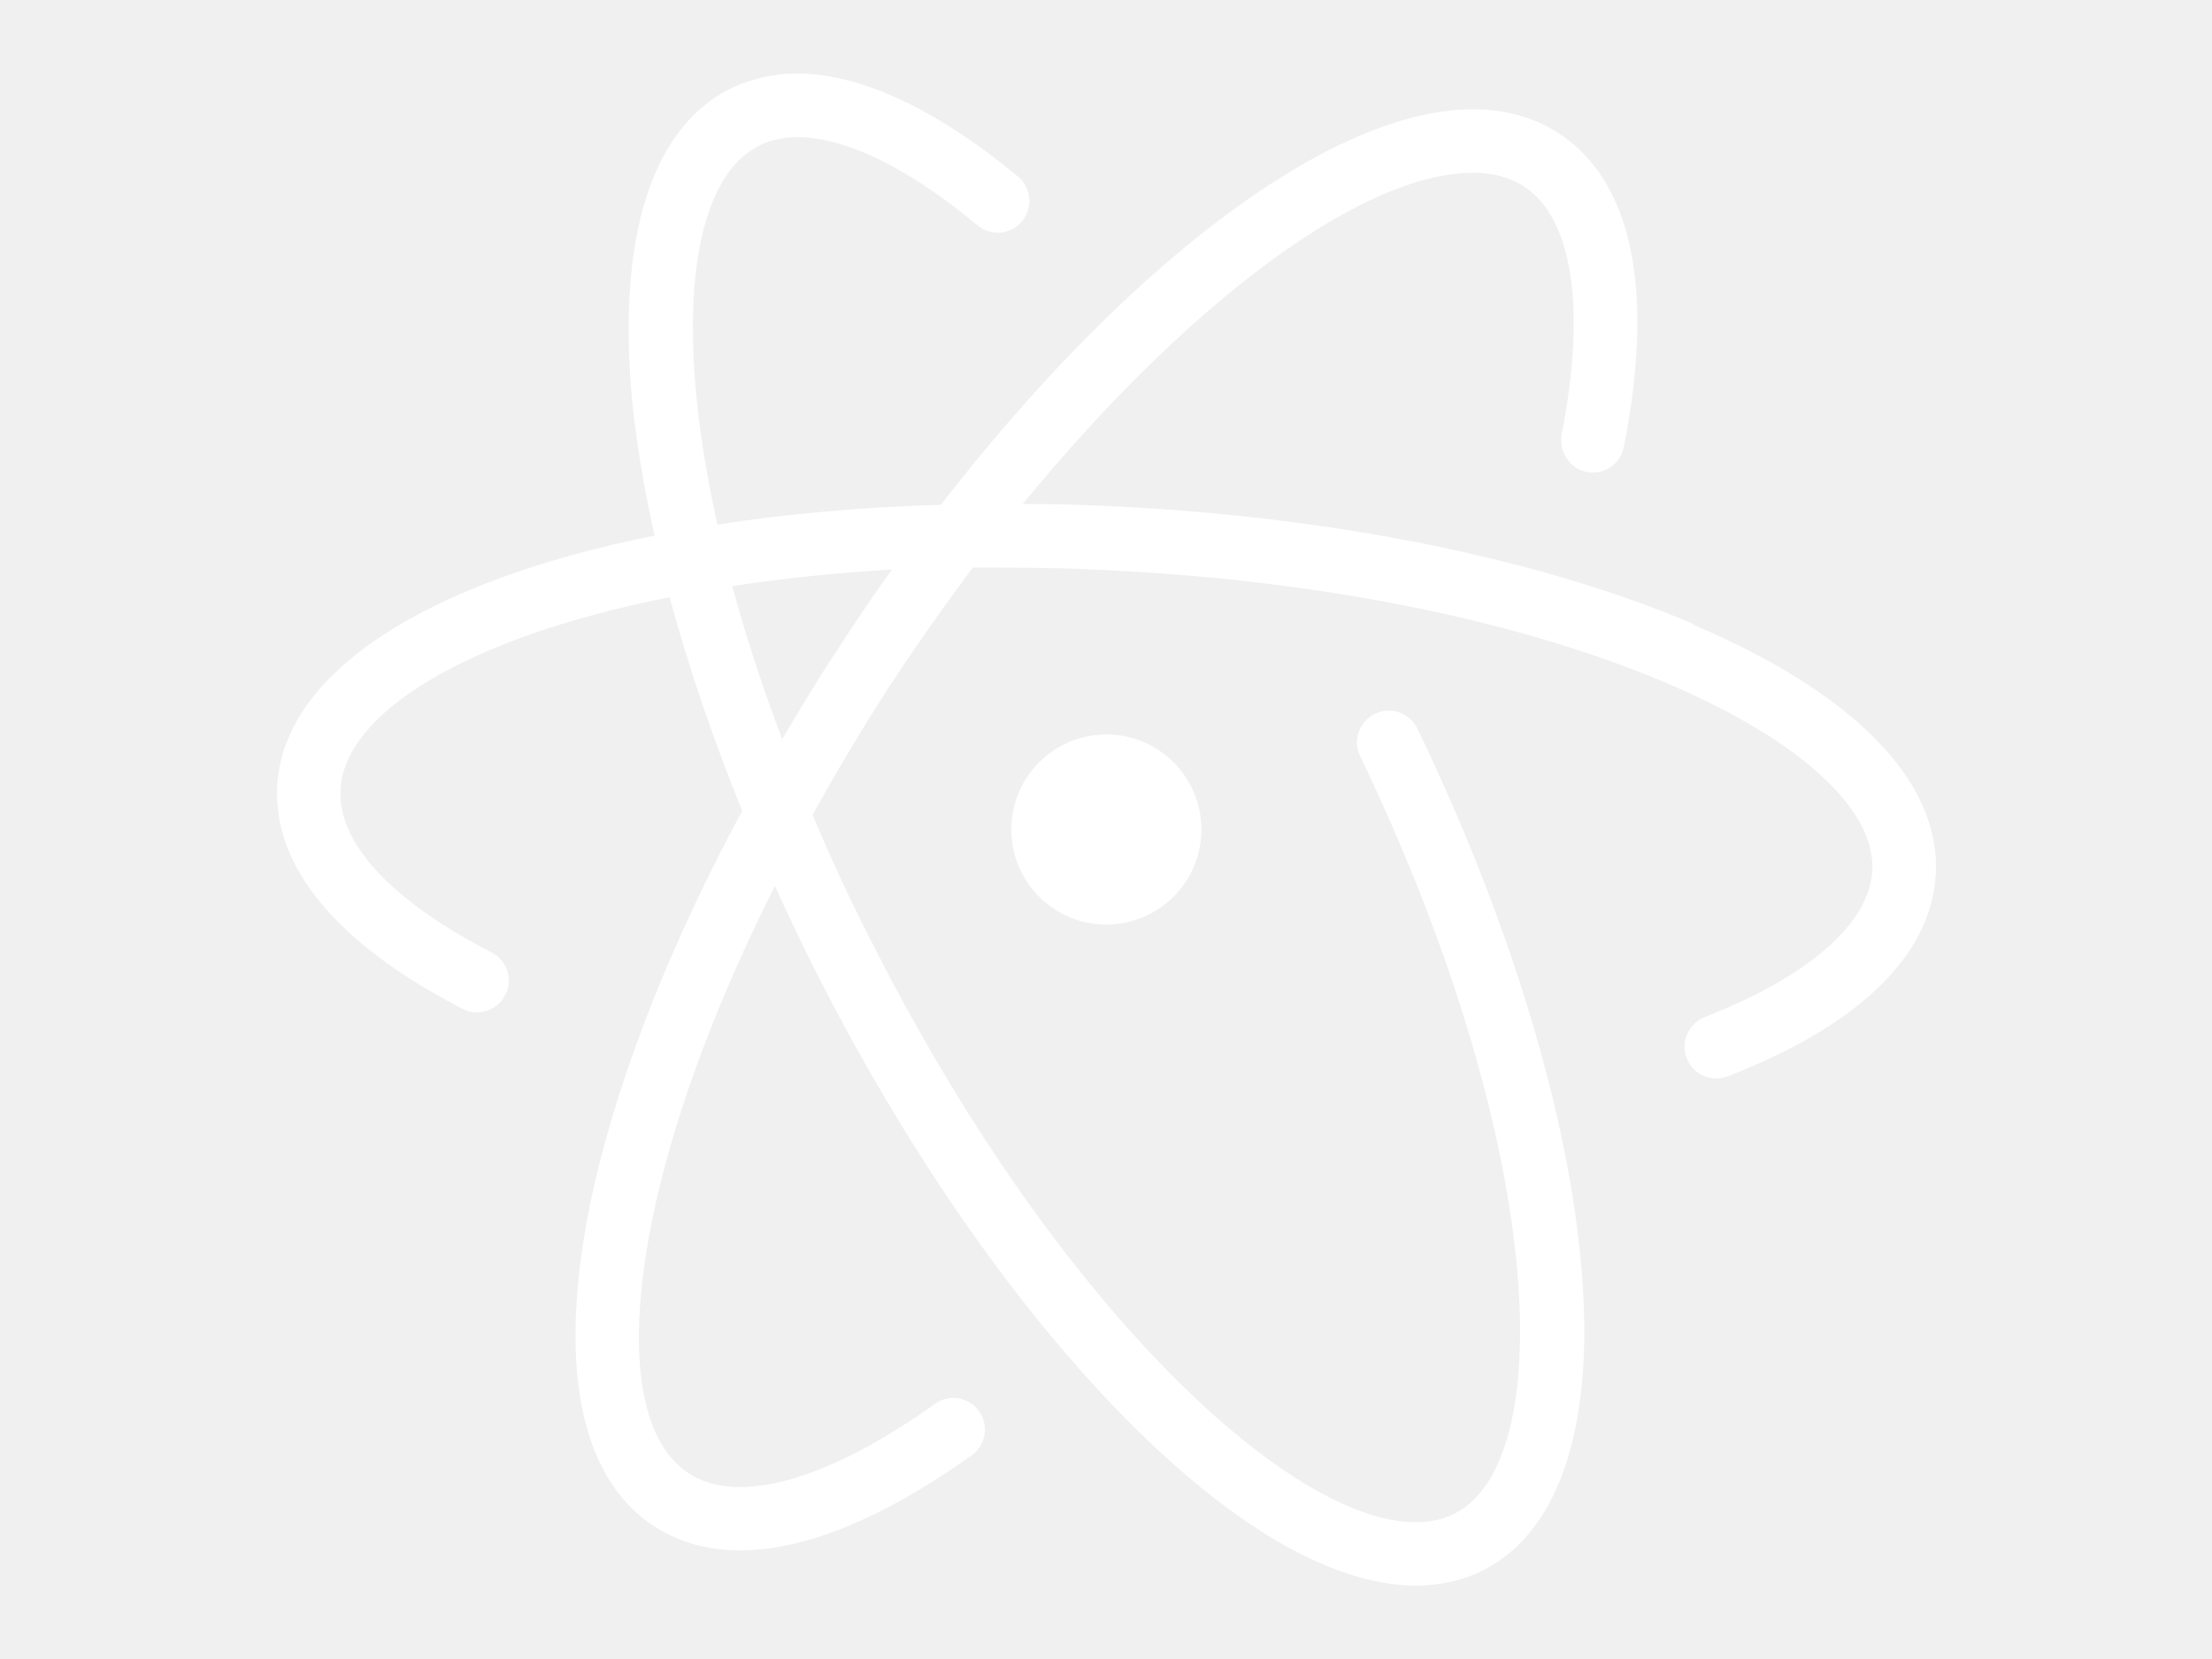
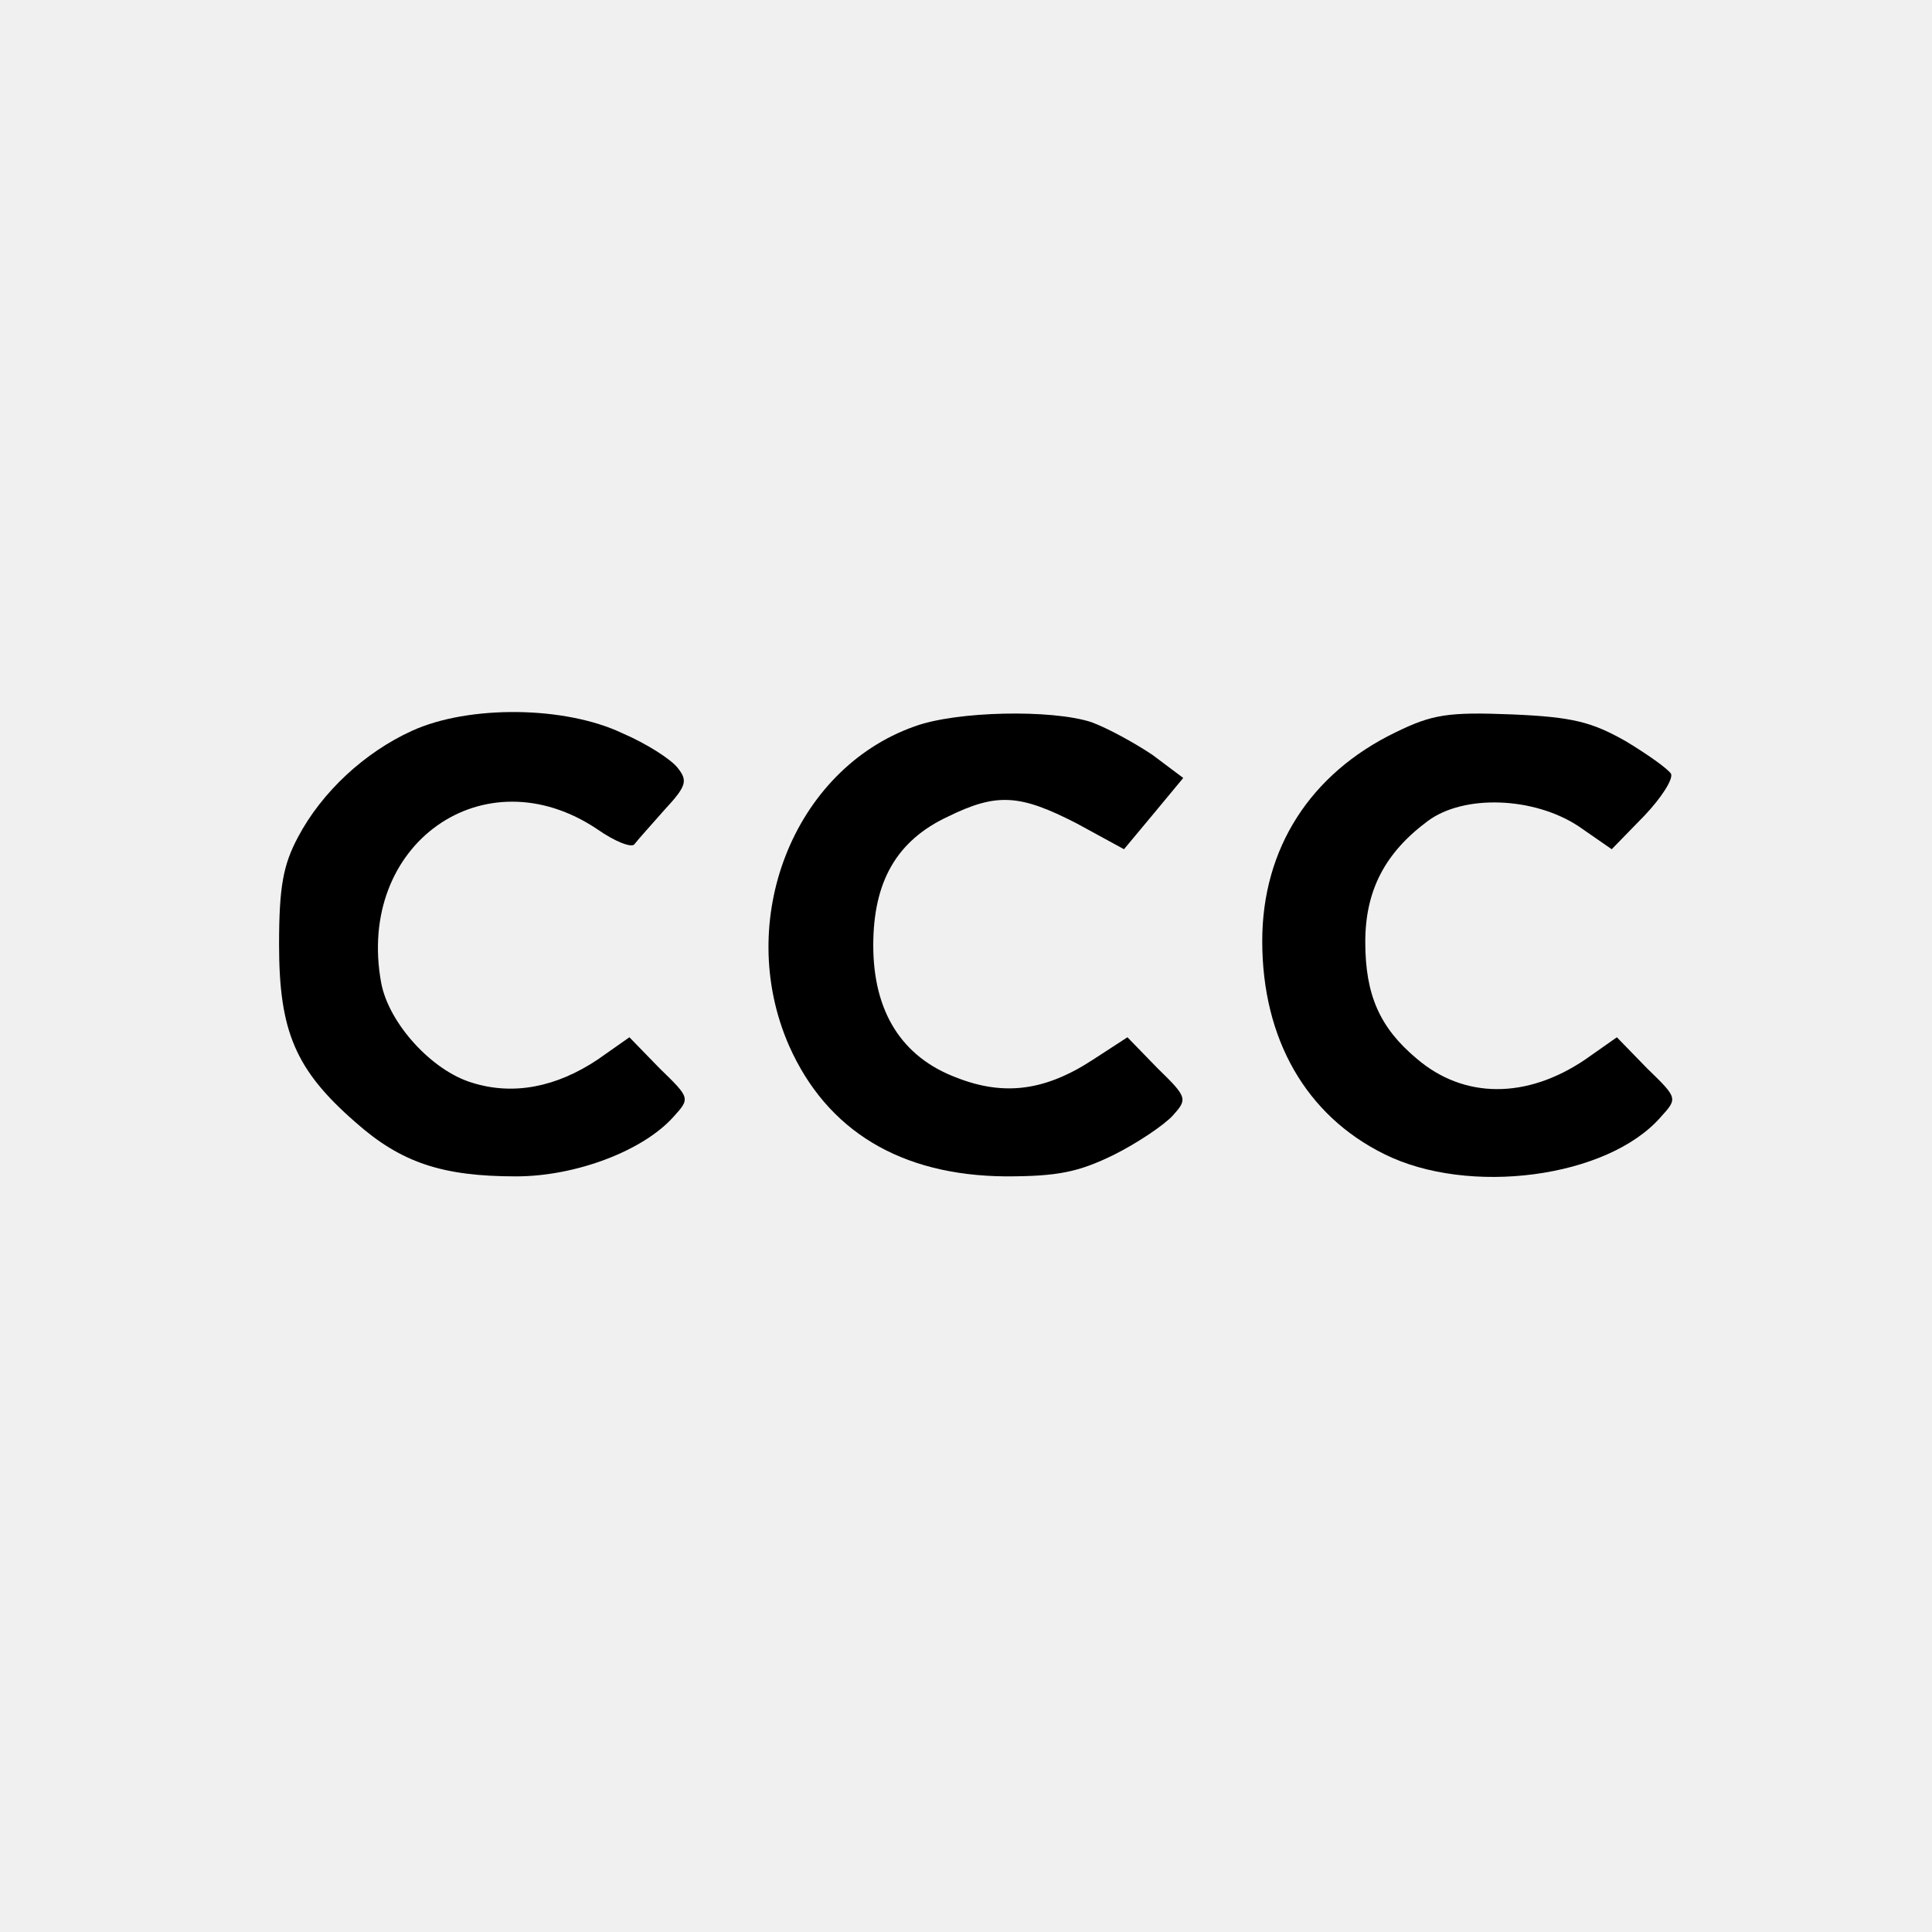
- <svg xmlns="http://www.w3.org/2000/svg" version="1.1" id="Layer_1" x="0px" y="0px" width="1600px" height="1200px" viewBox="0 0 1600 1200" enable-background="new 0 0 1600 1200" xml:space="preserve">
-   <path fill="#FFFFFF" d="M1224.8,451.3c-109.15-46.5-255.8-76.5-412.5-84.75c-25-1.5-49.35-2-72.5-2  c115.9-141.5,240.1-236.5,321.85-239.5c16.1-0.65,29.75,2.75,40.65,9.8c35.3,22.9,45.25,88.4,27.25,179.5c-2,12.5,6,24.65,18,27  c12.5,2.5,24.5-5.5,27-18c22.5-114,6-192.3-47-226.9c-19-12.4-42-18.25-67.5-17.3c-102.5,3.85-247,115-379.5,286  c-57.7,1.75-112,6.5-161.6,14.35c-32.3-144.85-19.5-248.85,29.7-273.85c6.9-3.65,14.25-5.5,22.85-6.2c34.85-2.7,83,19.75,135.5,63.5  c9.7,8,24.3,7,32.3-3c8.15-9.75,6.7-24-3-32.25c-63-52.2-121.1-77.7-168.6-74.2c-14.3,1.25-27.8,4.9-40.15,11  c-59.5,30.35-83.5,116.35-68.5,241.9c3.5,26,8,53.1,14.5,81C309.5,420.2,205,485.9,200.5,568.6c-3,58.5,43.25,114.2,134,161.1  c11.2,5.75,25.1,1.5,31-10c5.7-11.2,1.5-25-10-30.8C283,651.6,244,609.5,246.35,571c2.5-54,88.6-109.5,238-139  c13.5,49.7,31,101.6,52.5,154.5c-50.9,94.4-87.8,187.35-106.85,270c-28,123.25-13,211,43,247.4c18,11.7,39,17.5,62.35,17.5  c46.75,0,103.35-23,167.35-68.6c10.5-7.5,12.8-21.75,5.5-32c-7.35-10.3-21.65-12.8-32-5.3c-77.2,55.15-142.2,73.6-178.1,50.15  c-38-24.75-46.3-97.15-23-198.8c16-69.3,45.35-146.5,85.4-226c10,21.9,20.5,43.8,31.5,65.65c71.25,139.8,158.5,261.35,245.5,342.25  c69.3,64.5,133.7,98.15,186.75,98.15c17.5,0,34-3.75,48.8-11.15c57.25-29.25,82-110.5,69.9-228.75c-11.2-110.65-53-245.5-117.7-380  c-5.5-11.35-19.2-16.15-30.5-10.8c-11.5,5.5-16.5,19.25-11,30.6c134.5,280.1,144,509.5,68.5,548c-79.5,40.65-271.2-117.75-419.5-409  c-17-32.75-31.85-65-45-96.5c17-30.4,35-61,54.75-91.5c19.75-30.2,40.3-59.4,61.2-87.25h19.7c27,0,56.3,0.5,86.7,2.4  c326.5,17.15,548.75,128,544.2,216.7c-2,38.25-46.2,76.9-121.25,106c-11.7,4.8-17.6,18-13,29.8c3.5,9,12,14.6,21.3,14.6  c2.9,0,5.7-0.5,8.35-1.5c95.25-37,147.5-87.8,150.5-146.5c3.5-66.5-58.5-130.5-175-180v-0.5L1224.8,451.3z M604,472.5  c-13.5,20.75-26,41.35-38.2,62.2c-14.6-38.4-26.6-75.5-36.15-110.75c35.65-5.5,74.25-9.5,115.5-12c-14,19.5-27.7,39.7-41,60.5v-0.5  L604,472.5z M800.25,531.25c-37.97,0-68.75,30.78-68.75,68.75s30.78,68.75,68.75,68.75S869,637.97,869,600  S838.22,531.25,800.25,531.25z" />
+ <svg xmlns="http://www.w3.org/2000/svg" version="1.0" width="225pt" height="225pt" viewBox="0 0 225 225" preserveAspectRatio="xMidYMid meet">
+   <g transform="translate(0,225) scale(0.1,-0.1)" fill="#000000" stroke="none">
+     <path d="M480 1399 c-55 -25 -105 -71 -133 -124 -17 -32 -22 -57 -22 -125 0 -101 19 -146 89 -207 53 -47 101 -63 187 -63 70 0 148 30 183 69 20 22 20 22 -16 57 l-35 36 -37 -26 c-48 -32 -98 -42 -146 -27 -47 14 -97 69 -106 116 -30 162 120 268 252 179 20 -14 40 -22 43 -17 3 4 19 22 35 40 26 28 27 34 15 49 -8 10 -36 28 -64 40 -67 32 -179 33 -245 3z" />
+     <path d="M1065 1404 c-141 -50 -210 -226 -146 -372 44 -99 130 -151 252 -152 61 0 85 5 126 25 28 14 59 35 69 46 17 19 17 21 -18 55 l-35 36 -40 -26 c-55 -36 -103 -43 -159 -21 -64 24 -97 77 -97 154 0 74 27 122 87 150 57 28 84 26 150 -8 l55 -30 35 42 34 41 -36 27 c-21 14 -52 31 -71 38 -46 15 -157 13 -206 -5z" />
+     <path d="M1625 1397 c-99 -48 -155 -135 -155 -243 0 -114 51 -203 142 -248 98 -49 260 -28 322 43 20 22 20 22 -16 57 l-35 36 -37 -26 c-68 -46 -141 -46 -196 1 -43 36 -60 74 -60 136 0 60 23 104 73 141 42 31 123 28 175 -6 l39 -27 38 39 c20 21 34 43 31 49 -4 6 -28 23 -53 38 -39 22 -61 28 -132 31 -75 3 -93 0 -136 -21z" />
+   </g>
</svg>
